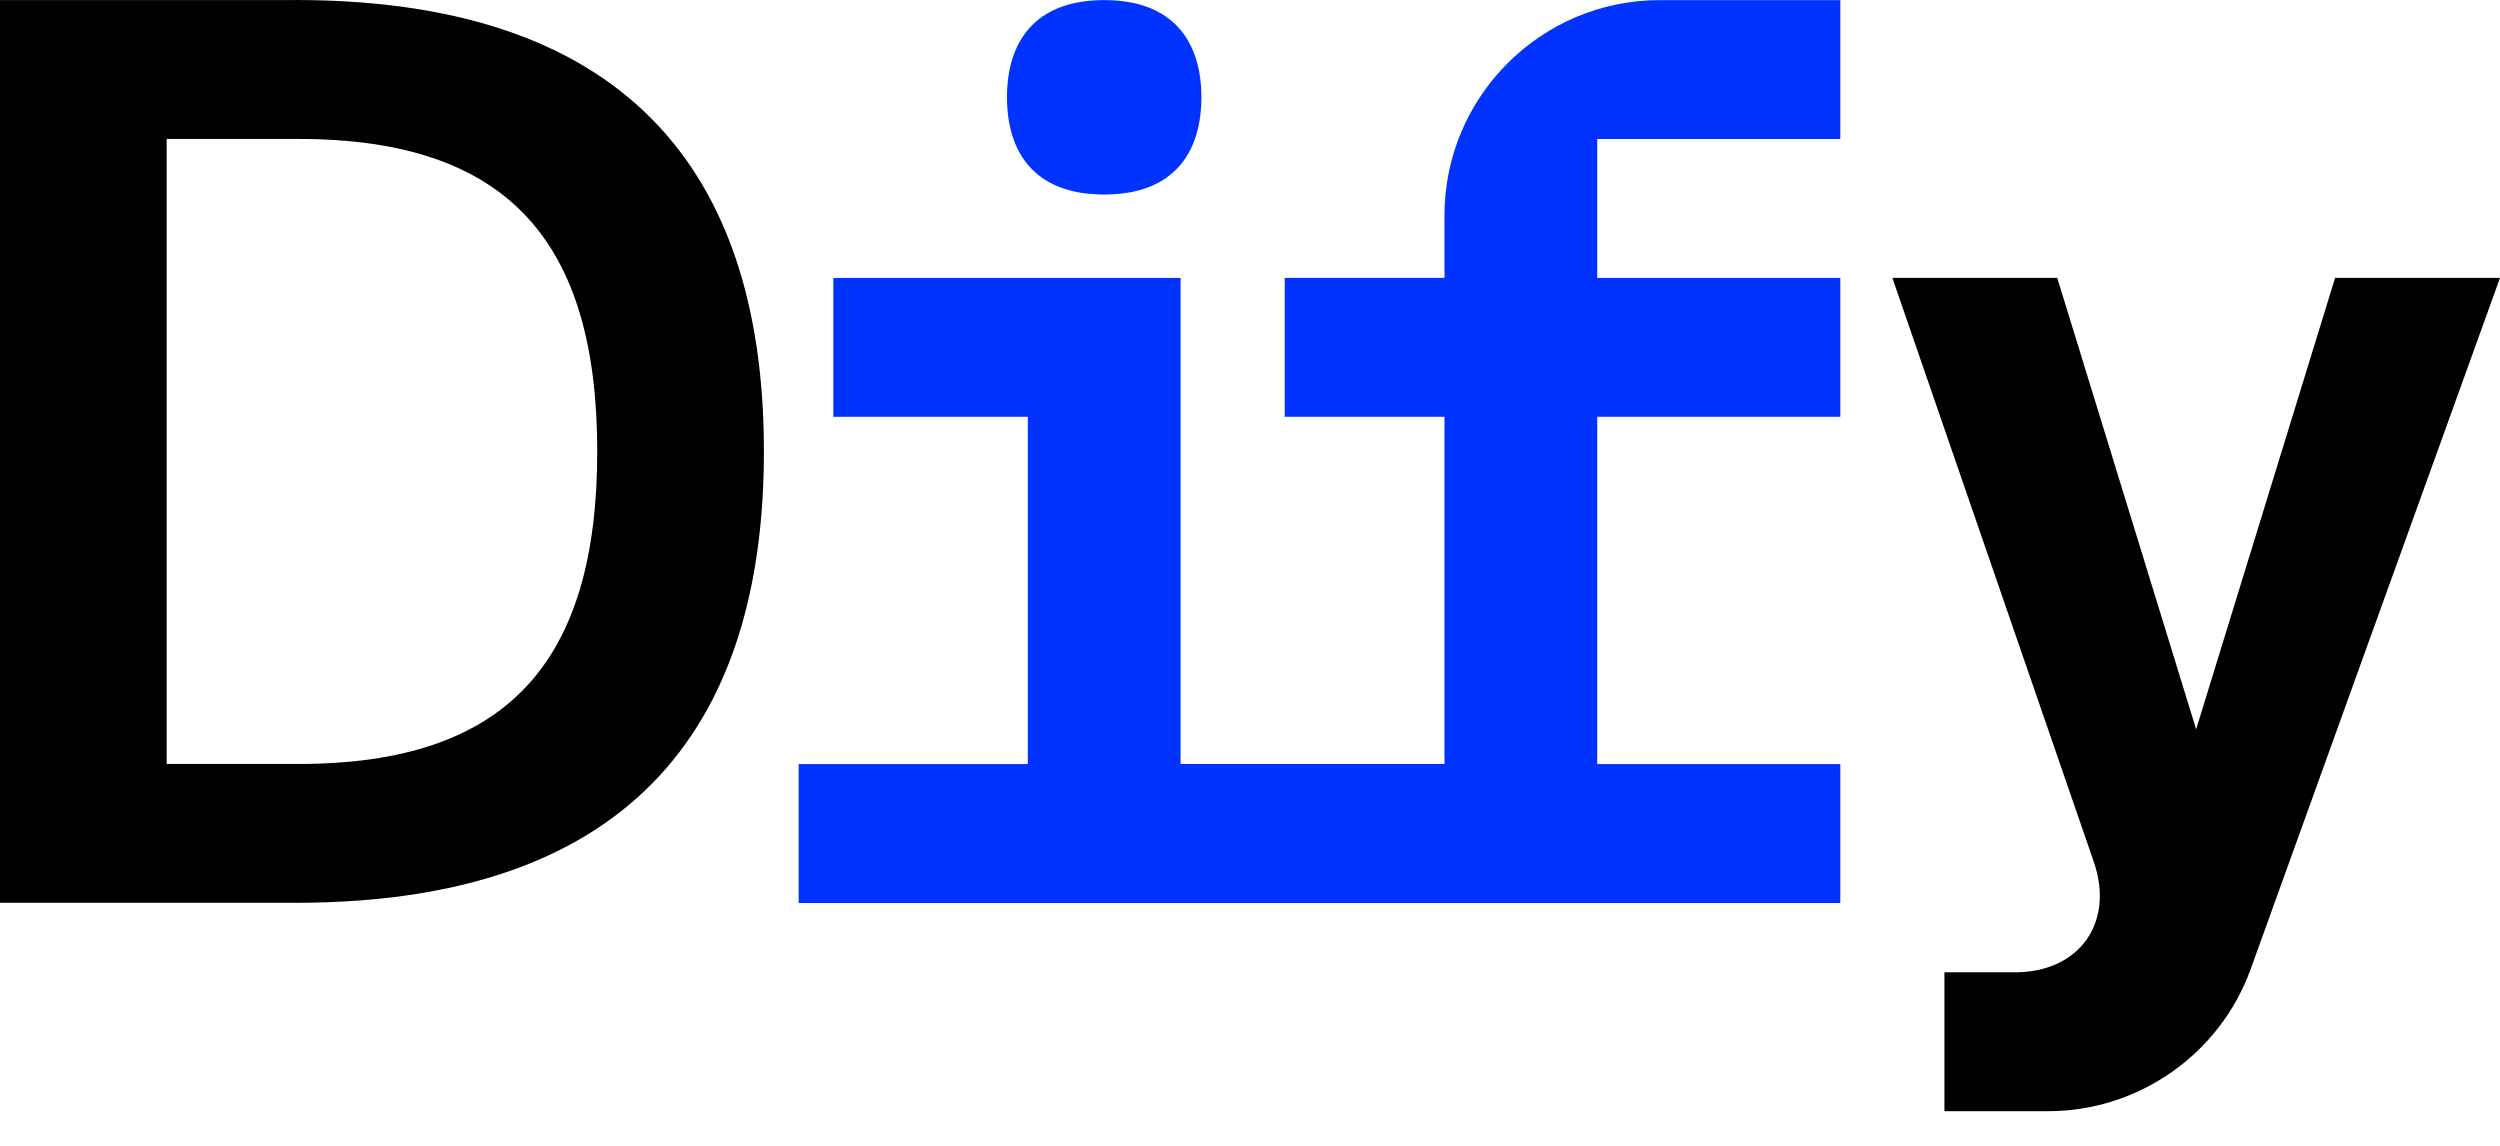
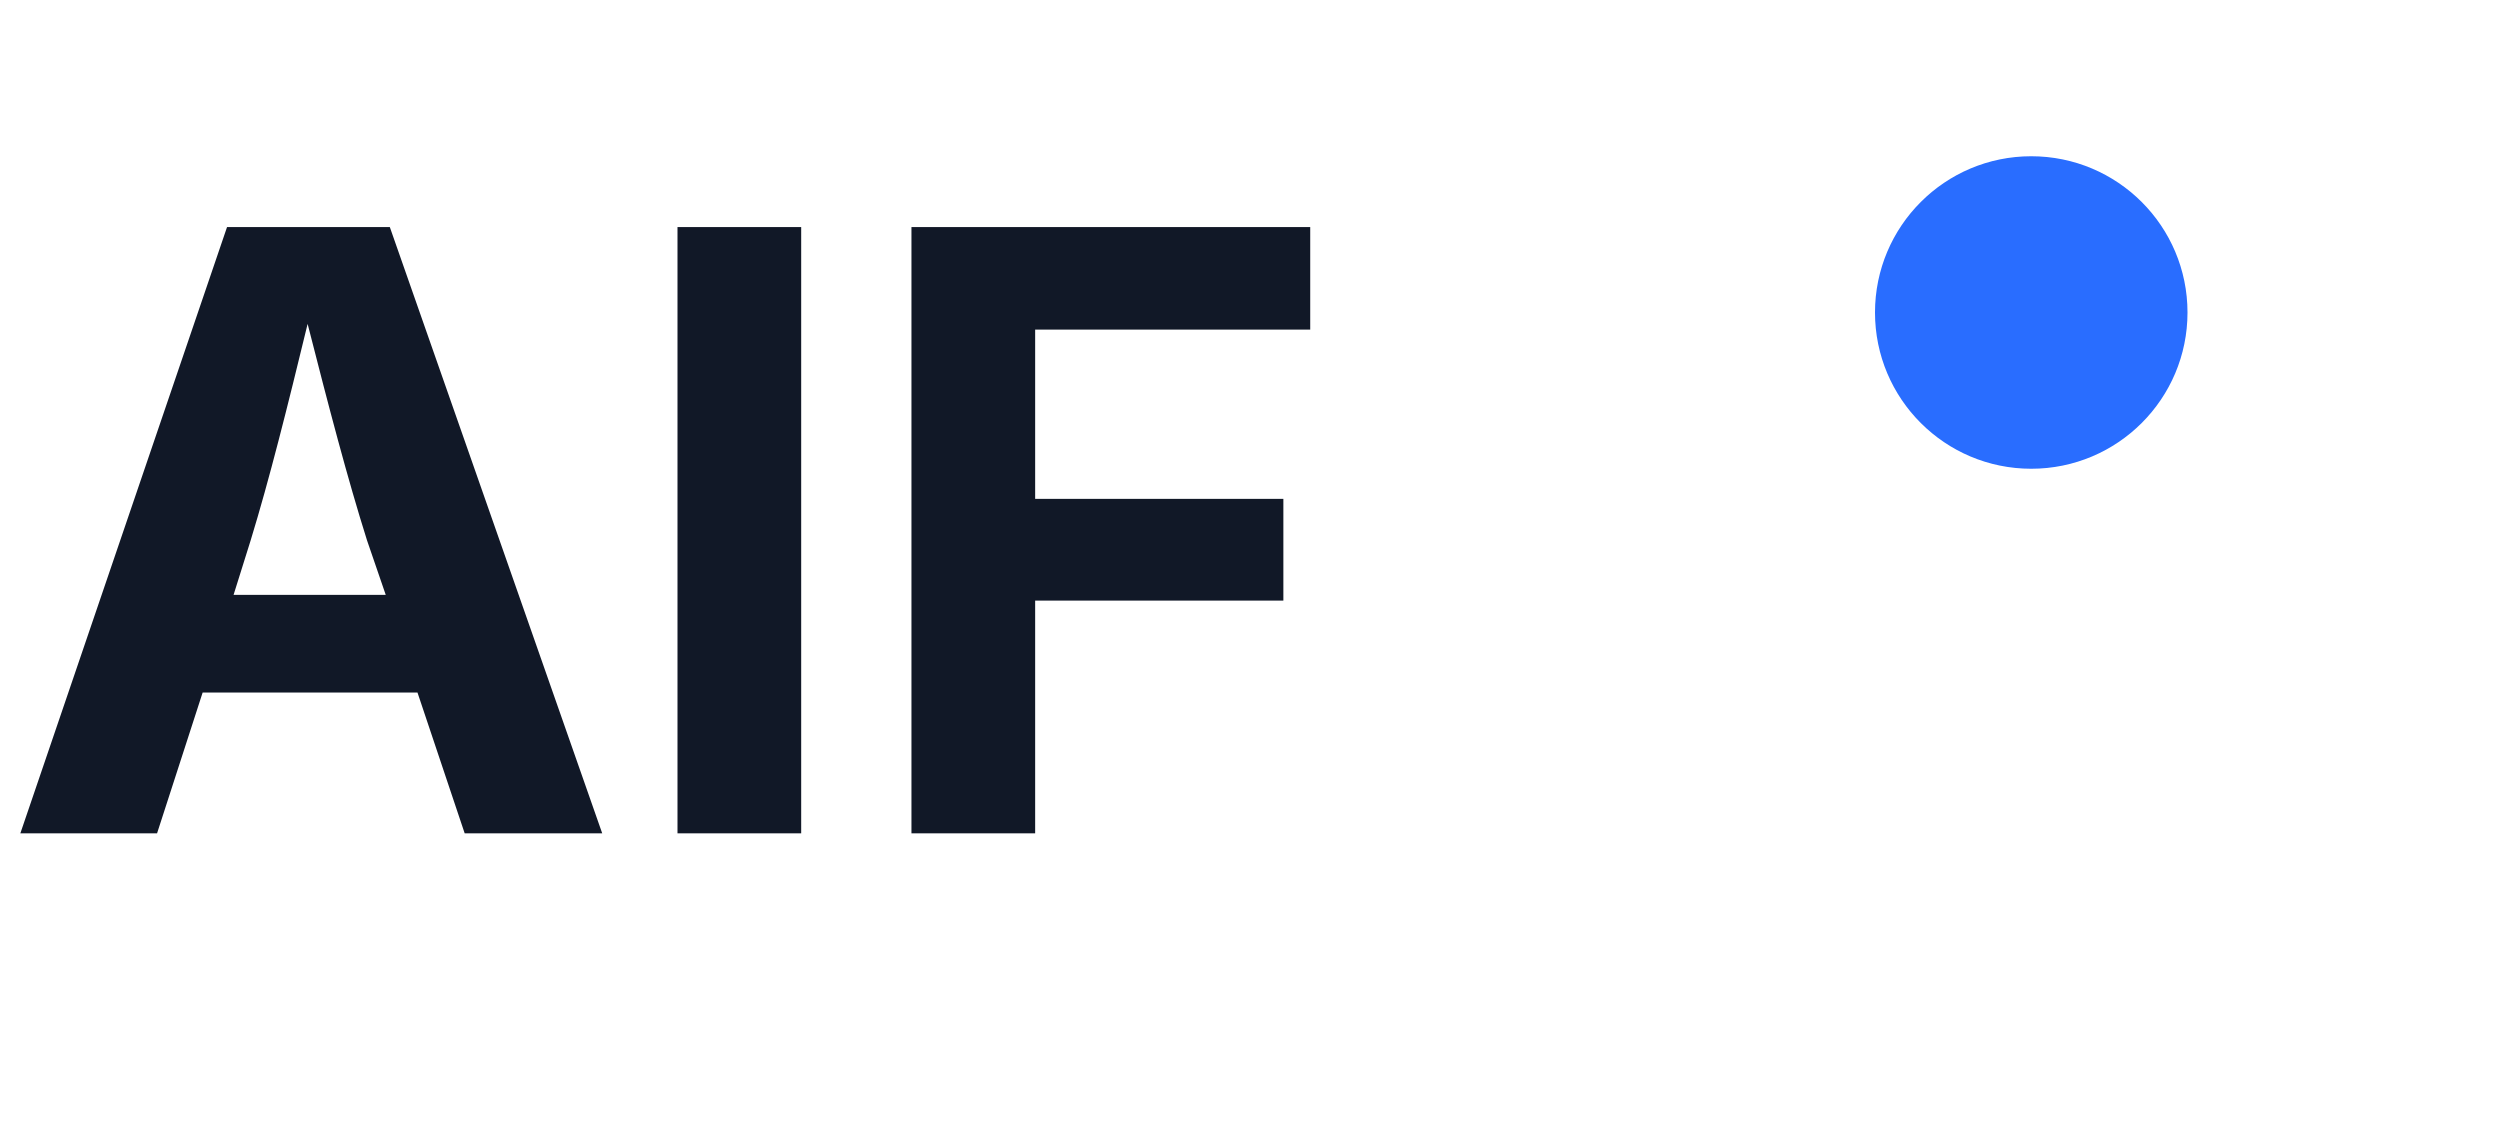
<svg xmlns="http://www.w3.org/2000/svg" width="48" height="22" viewBox="0 0 48 22" fill="none">
-   <g id="White=False">
-     <g id="if">
-       <path d="M21.2 3.735C22.563 3.735 23.067 2.899 23.067 1.868C23.067 0.837 22.562 0.002 21.2 0.002C19.838 0.002 19.334 0.837 19.334 1.868C19.334 2.899 19.838 3.735 21.2 3.735Z" fill="#0033FF" />
-       <path d="M27.734 4.134V5.335H24.667V8.002H27.734V14.669H22.667V5.336H16V8.003H19.734V14.67H15.334V17.337H35.334V14.67H30.667V8.003H35.334V5.336H30.667V2.669H35.334V0.002H31.867C29.588 0.002 27.734 1.856 27.734 4.135V4.134Z" fill="#0033FF" />
-     </g>
-     <g id="Dy">
-       <path d="M5.667 0.001H0V17.334H5.667C12.667 17.334 14.667 13.334 14.667 8.667C14.667 4 12.667 0 5.667 0V0.001ZM5.734 14.668H3.2V2.668H5.734C9.758 2.668 11.467 4.643 11.467 8.668C11.467 12.692 9.758 14.668 5.734 14.668Z" fill="black" />
-       <path d="M44.834 5.335L42.166 14.002L39.499 5.335H36.333L40.201 16.547C40.604 17.714 39.923 18.668 38.689 18.668H37.333V21.335H39.325C41.063 21.335 42.627 20.236 43.215 18.601L48 5.335H44.834Z" fill="black" />
-     </g>
+   <rect width="48" height="22" fill="none" />
+   <g>
+     <text x="0" y="16" font-family="Inter, Arial, sans-serif" font-size="16" font-weight="700" fill="#111827">AIF</text>
+     <circle cx="39" cy="6" r="3" fill="#296DFF" />
  </g>
</svg>
